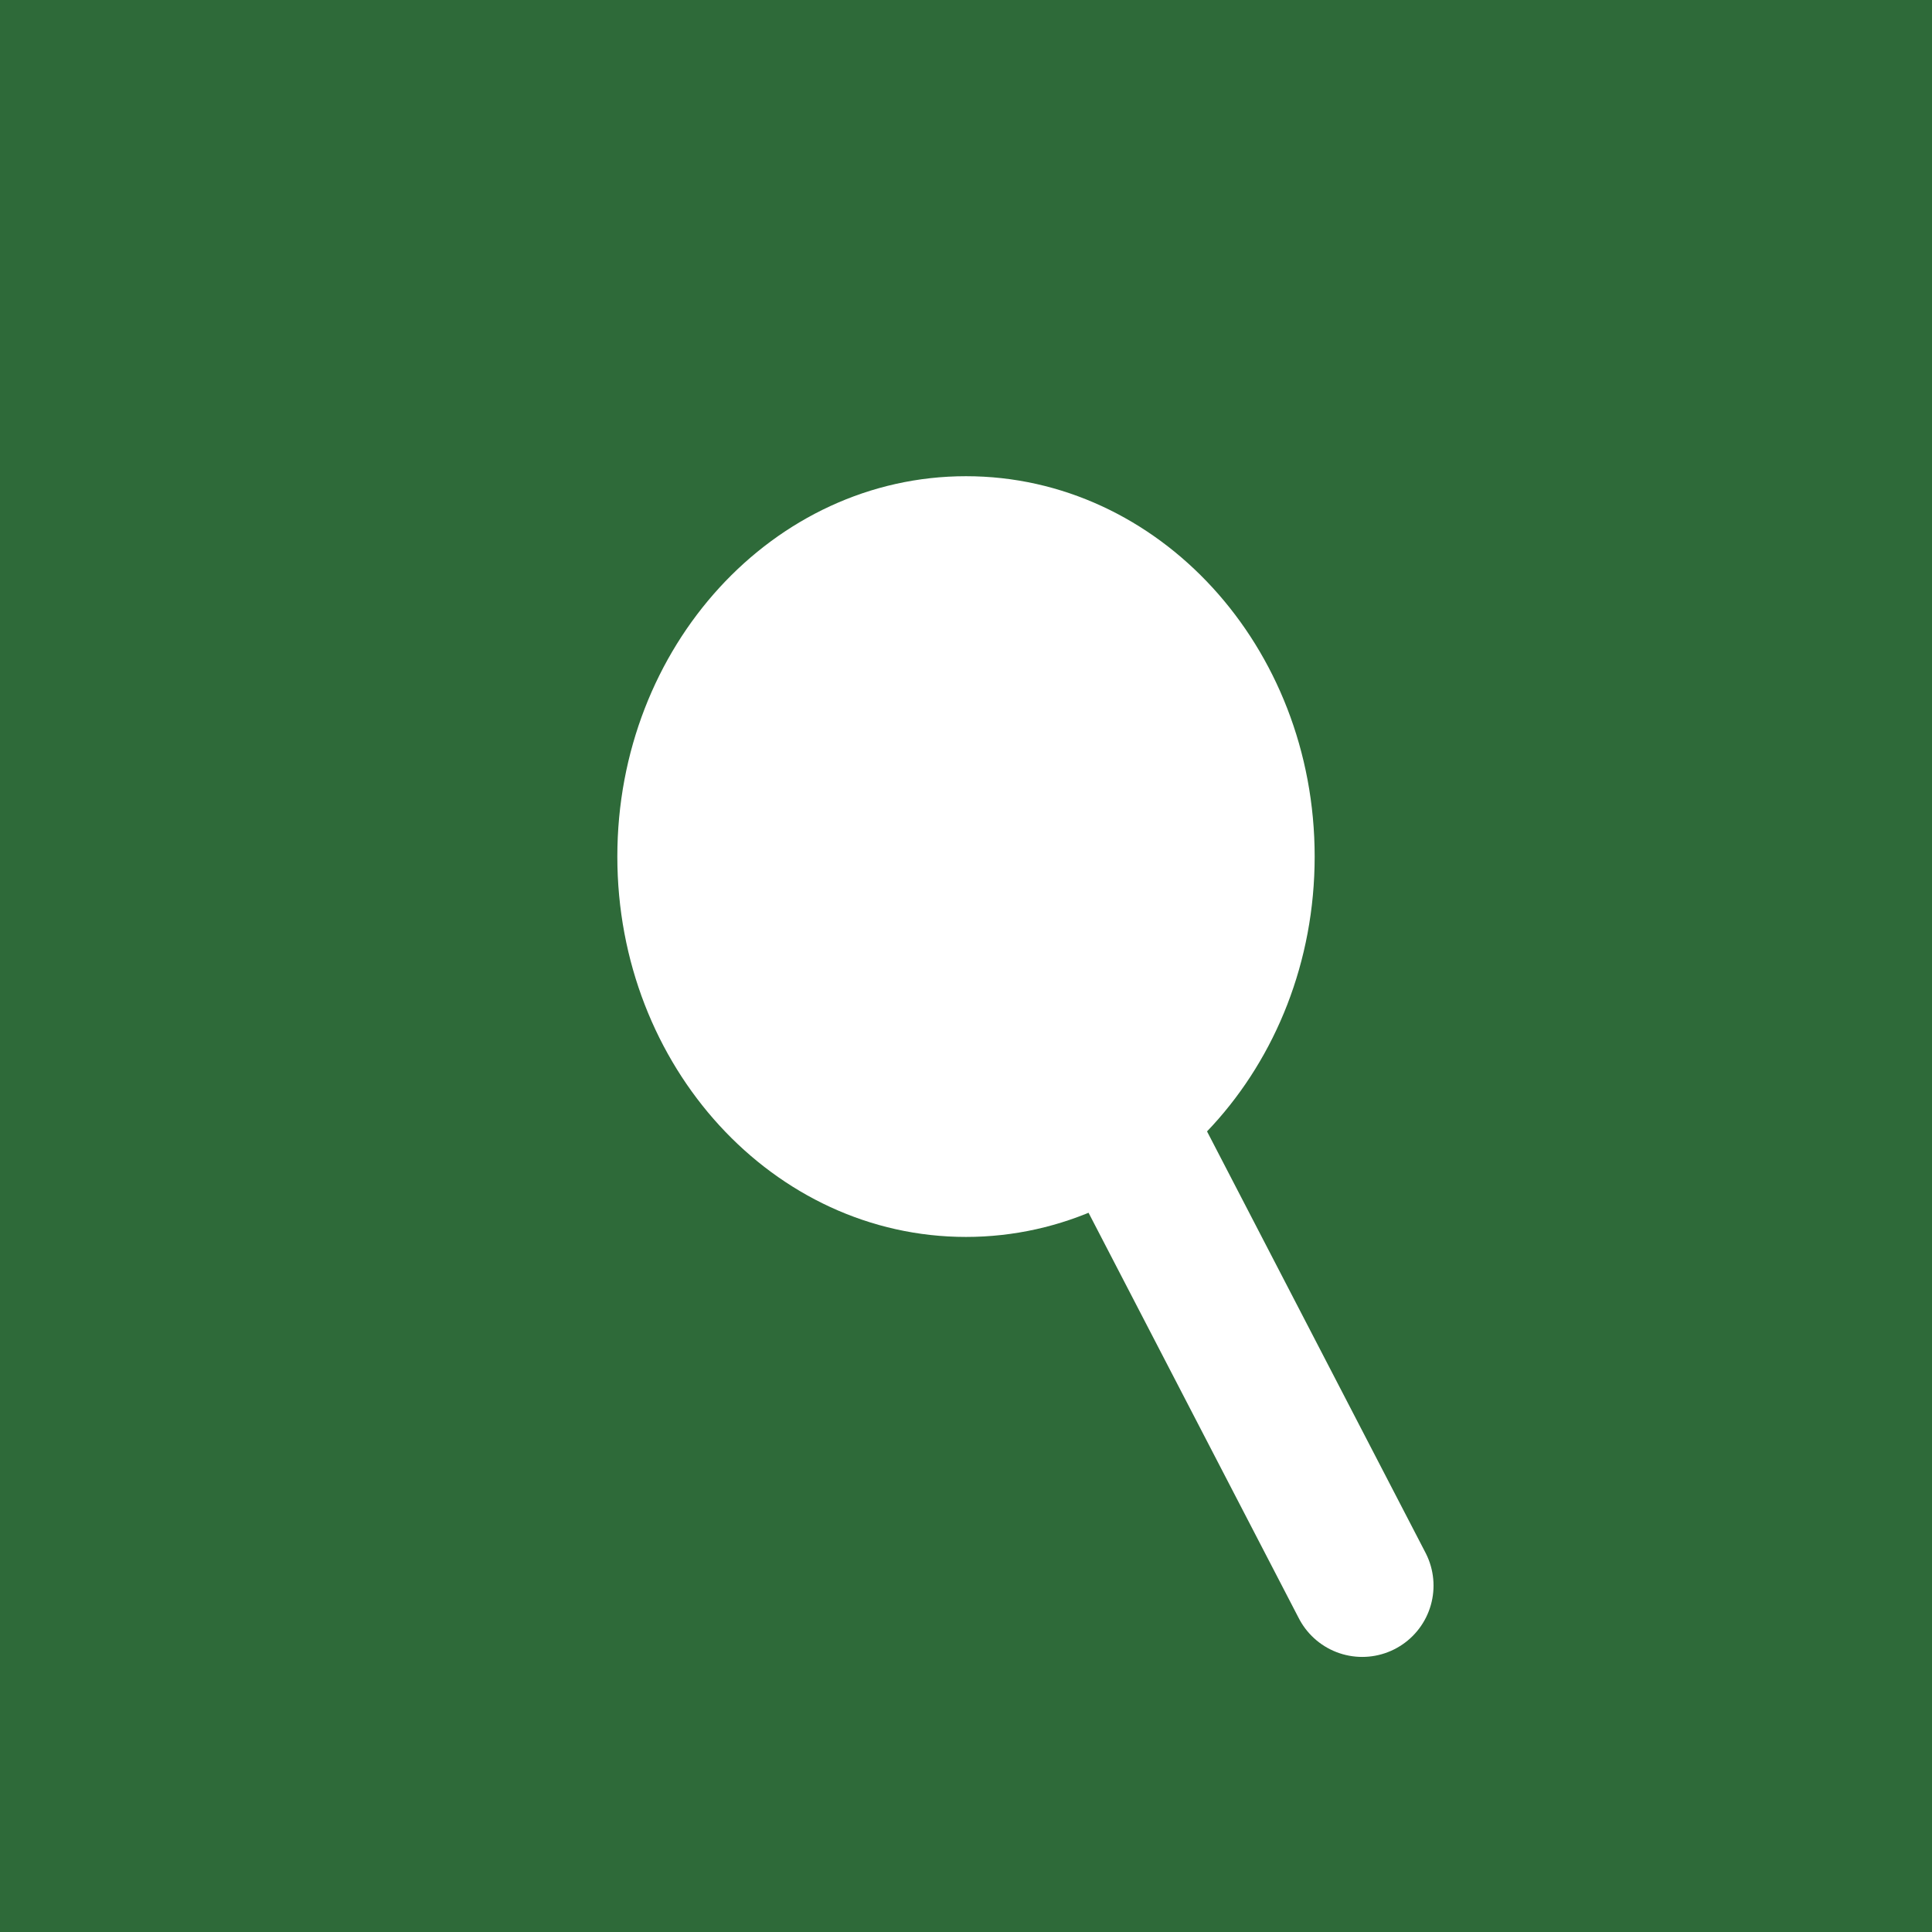
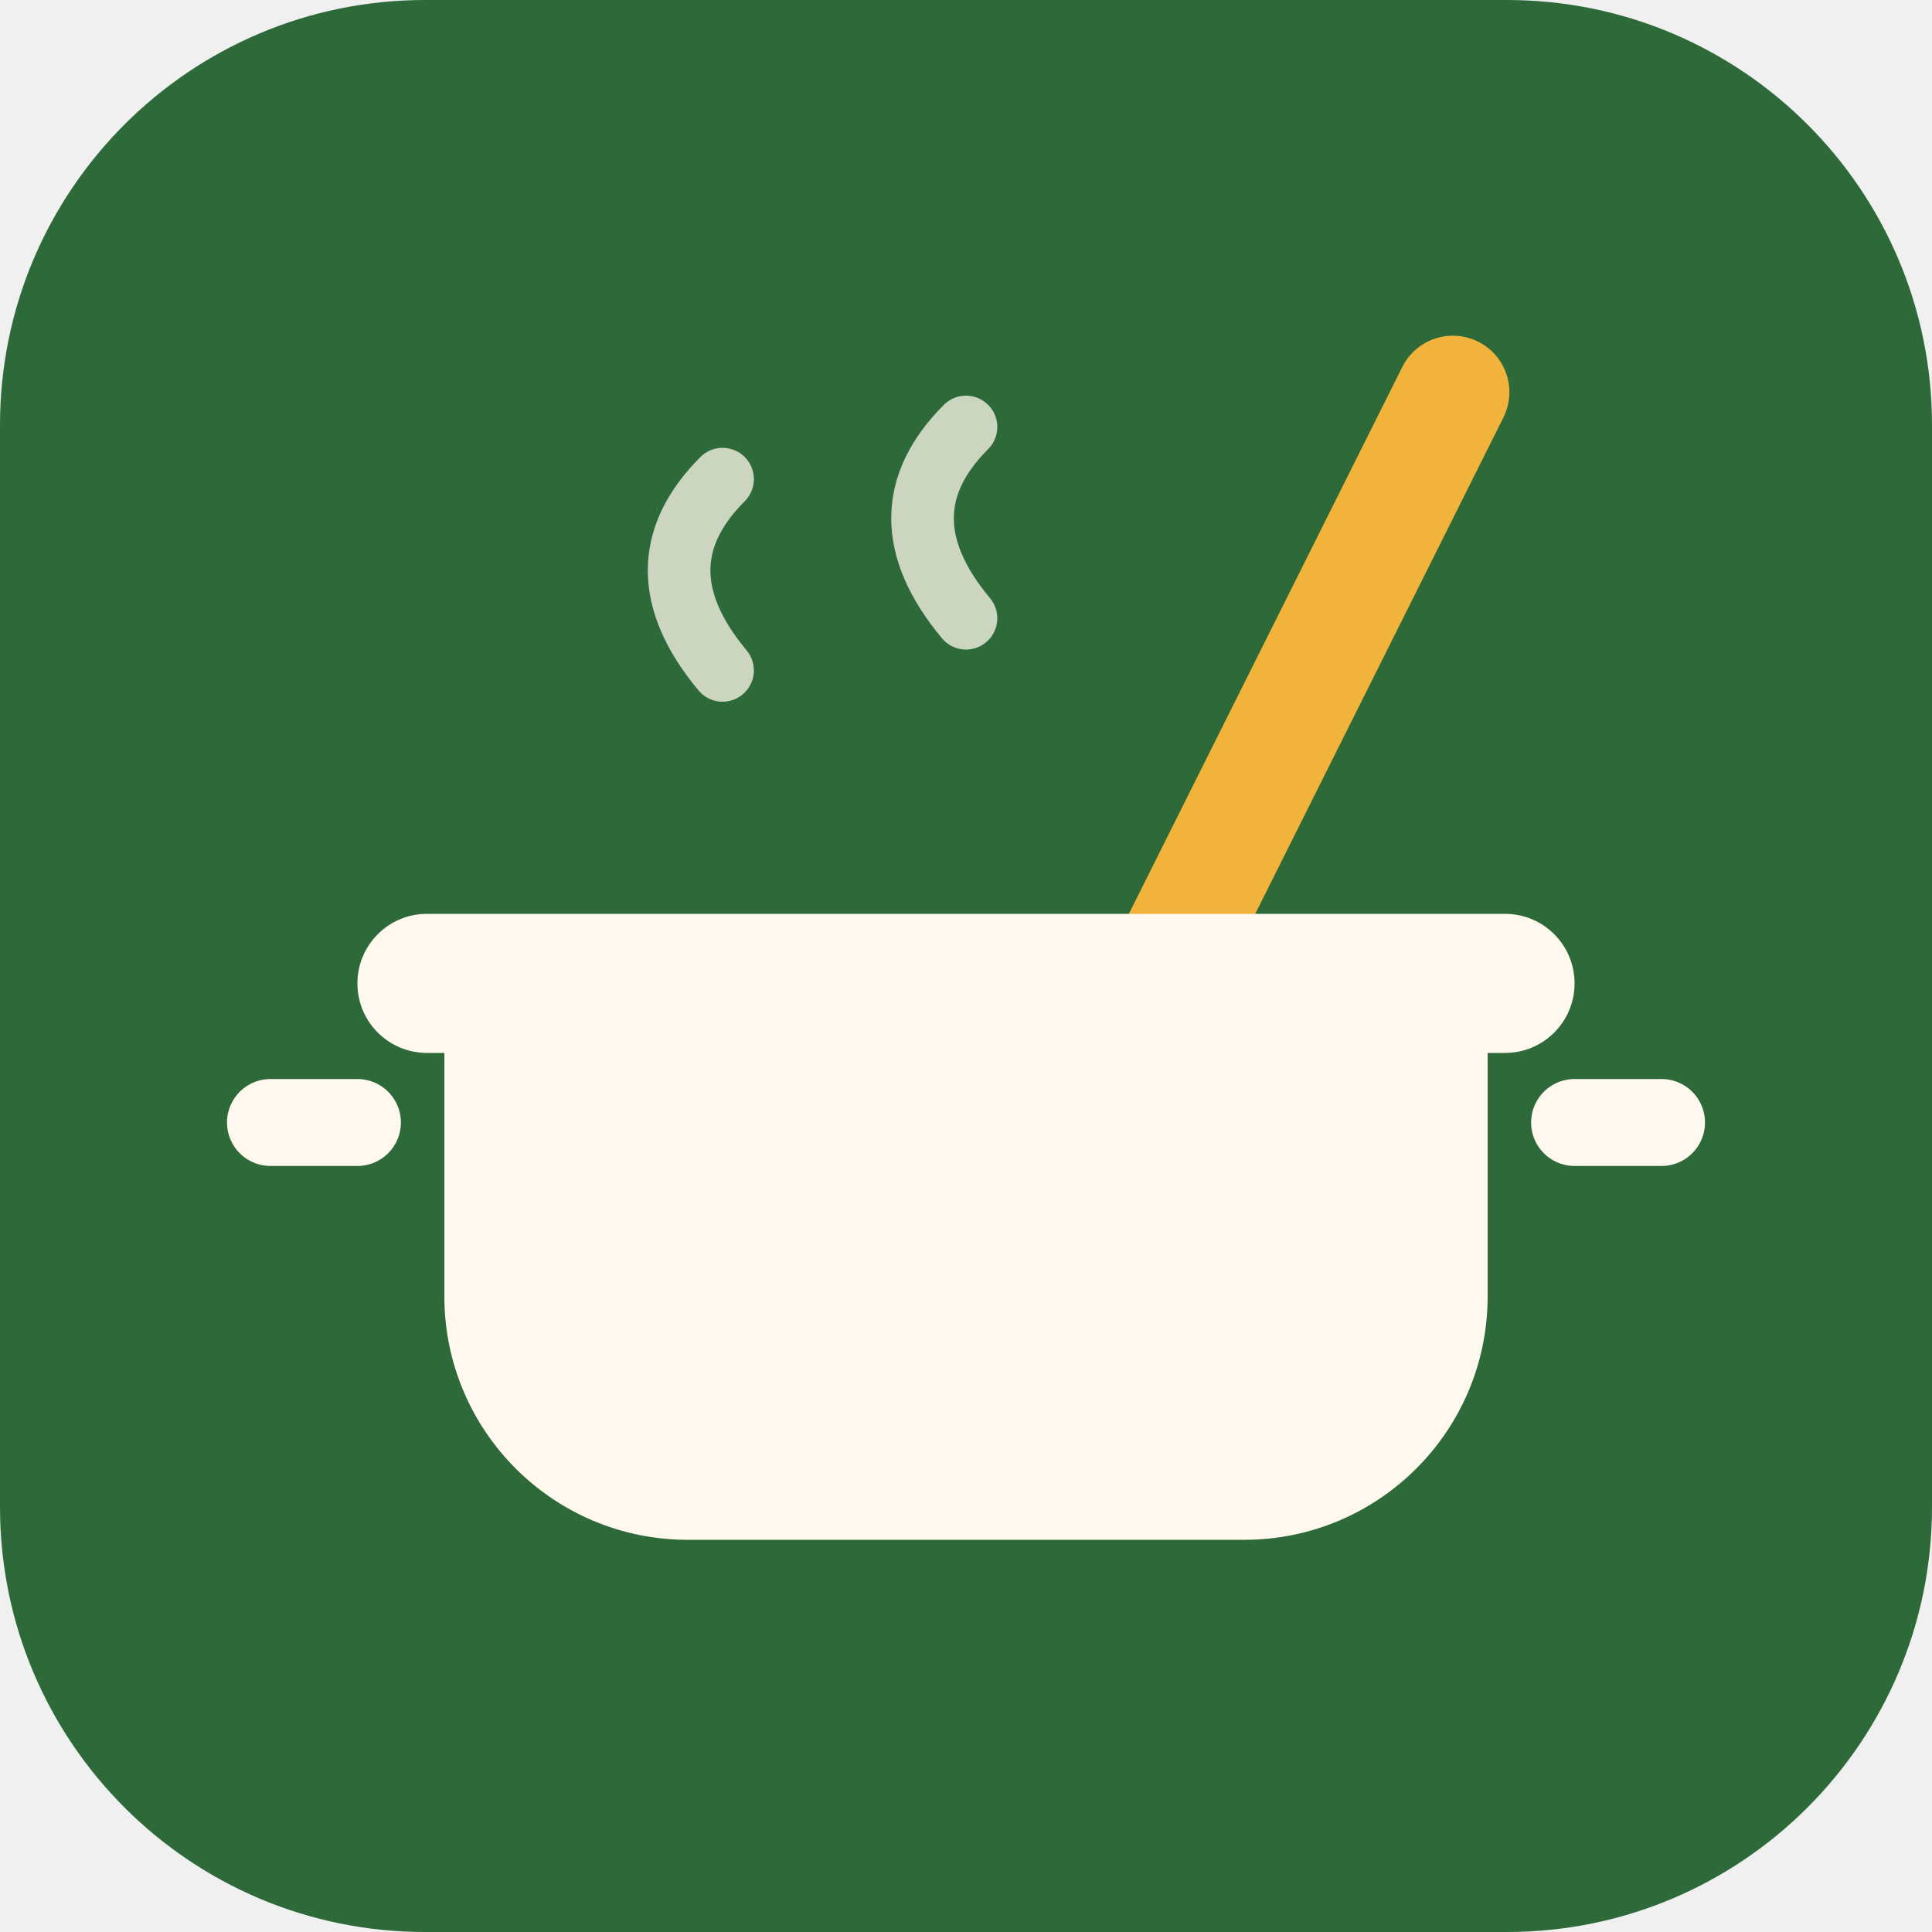
- <svg xmlns="http://www.w3.org/2000/svg" viewBox="0 0 512 512">
-   <rect width="512" height="512" fill="#2E6A39" />
-   <g transform="translate(256 248) scale(4.2) translate(-29 -55)">
-     <ellipse cx="29" cy="50" rx="22" ry="24" fill="#fff" />
-     <path d="M40,69 L54,96" stroke="#fff" stroke-width="9" stroke-linecap="round" />
+ <svg xmlns="http://www.w3.org/2000/svg" viewBox="0 0 100 100">
+   <rect width="100" height="100" rx="22" fill="#2E6A39" />
+   <g transform="translate(50 50) scale(0.9) translate(-50 -47)">
+     <path d="M36 30 q-5 -6 0 -11 M50 27 q-5 -6 0 -11" fill="none" stroke="#FFF8EE" stroke-width="3.6" stroke-linecap="round" opacity=".75" />
+     <path d="M60 50 L78 14" stroke="#F2B33D" stroke-width="6.5" stroke-linecap="round" />
+     <path d="M20 48 h60 v18 a14 14 0 0 1 -14 14 h-32 a14 14 0 0 1 -14 -14 z" fill="#FFF8EE" />
+     <rect x="15" y="44" width="70" height="8" rx="4" fill="#FFF8EE" />
+     <path d="M15 56 h-5 M85 56 h5" stroke="#FFF8EE" stroke-width="5" stroke-linecap="round" />
  </g>
</svg>
